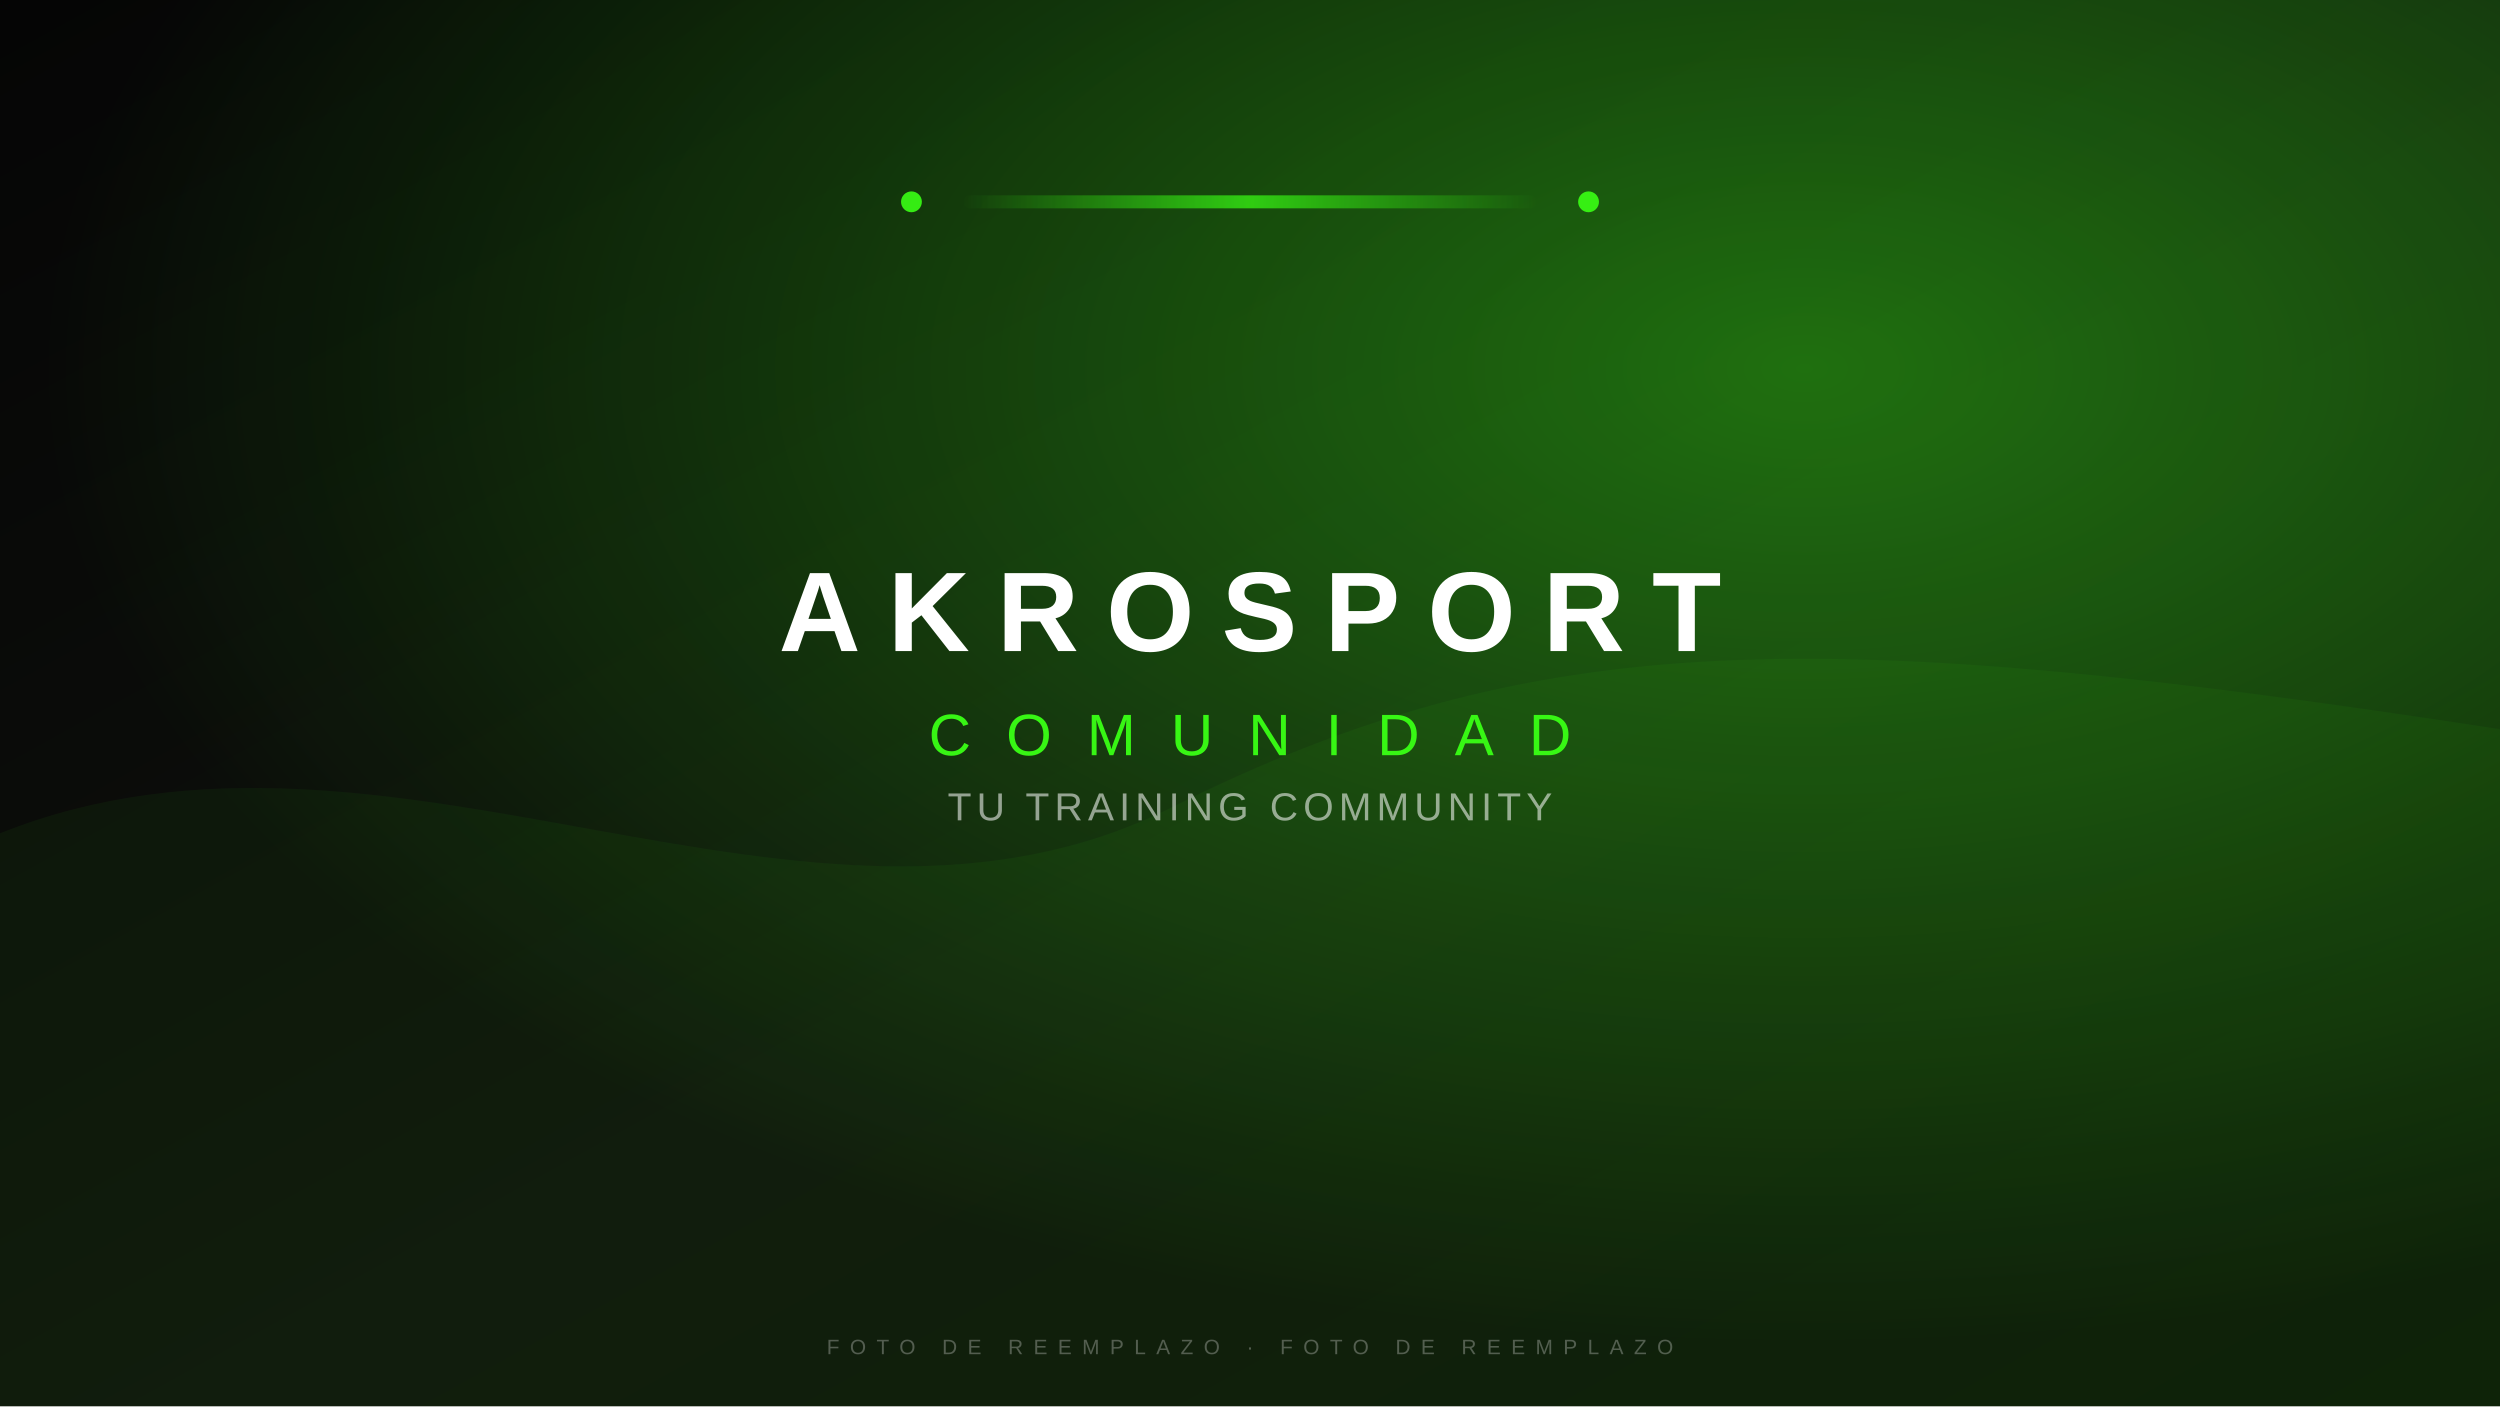
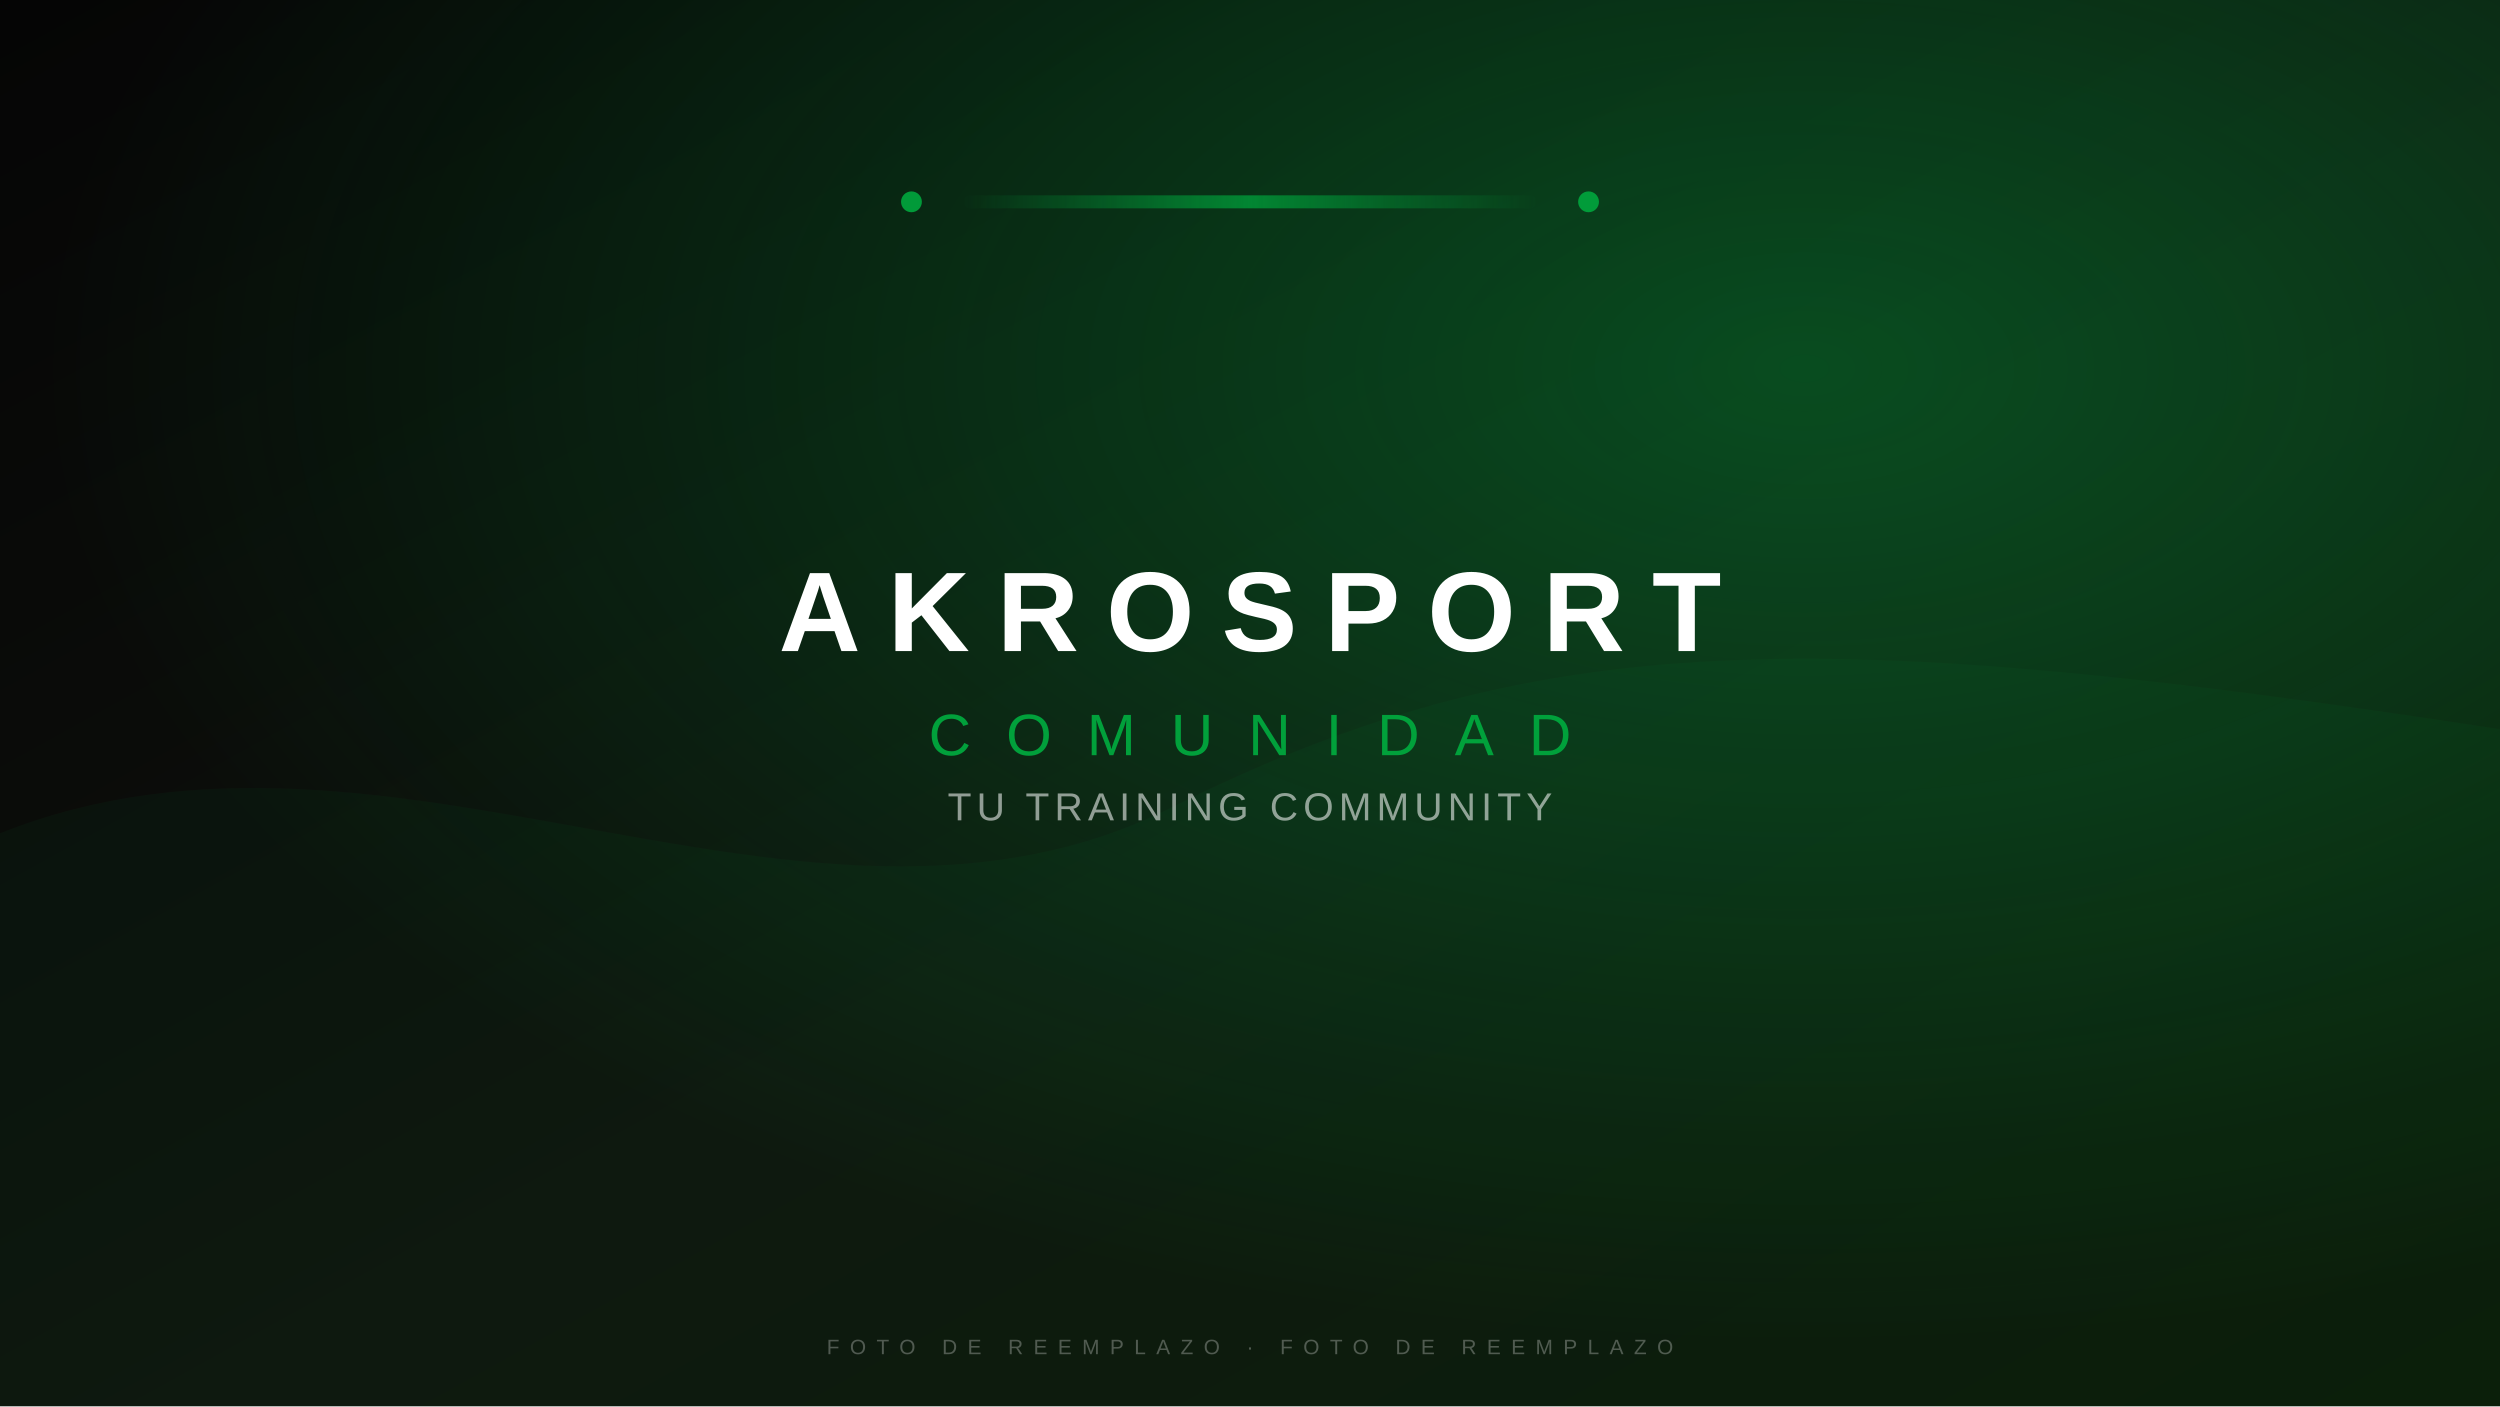
<svg xmlns="http://www.w3.org/2000/svg" width="1920" height="1080" viewBox="0 0 1920 1080">
  <defs>
    <linearGradient id="g" x1="0" y1="0" x2="1" y2="1">
      <stop offset="0%" stop-color="#050505" />
      <stop offset="55%" stop-color="#0f120d" />
      <stop offset="100%" stop-color="#0c1807" />
    </linearGradient>
    <radialGradient id="glow" cx="72%" cy="26%" r="70%">
-       <stop offset="0%" stop-color="#39FF14" stop-opacity="0.4" />
-       <stop offset="100%" stop-color="#39FF14" stop-opacity="0" />
+       <stop offset="0%" stop-color="#00A63D" stop-opacity="0.4" />
+       <stop offset="100%" stop-color="#00A63D" stop-opacity="0" />
    </radialGradient>
    <linearGradient id="line" x1="0" y1="0" x2="1" y2="0">
-       <stop offset="0%" stop-color="#39FF14" stop-opacity="0" />
-       <stop offset="50%" stop-color="#39FF14" stop-opacity="0.9" />
-       <stop offset="100%" stop-color="#39FF14" stop-opacity="0" />
+       <stop offset="0%" stop-color="#00A63D" stop-opacity="0" />
+       <stop offset="50%" stop-color="#00A63D" stop-opacity="0.9" />
+       <stop offset="100%" stop-color="#00A63D" stop-opacity="0" />
    </linearGradient>
  </defs>
  <rect width="1920" height="1080" fill="url(#g)" />
  <rect width="1920" height="1080" fill="url(#glow)" />
-   <path d="M 0 640 C 300 520, 620 760, 900 620 S 1400 480, 1920 560 L 1920 1080 L 0 1080 Z" fill="#39FF14" opacity="0.05" />
+   <path d="M 0 640 C 300 520, 620 760, 900 620 S 1400 480, 1920 560 L 1920 1080 L 0 1080 Z" fill="#00A63D" opacity="0.05" />
  <rect x="740" y="150" width="440" height="10" rx="5" fill="url(#line)" opacity="0.8" />
-   <circle cx="700" cy="155" r="8" fill="#39FF14" opacity="0.9" />
-   <circle cx="1220" cy="155" r="8" fill="#39FF14" opacity="0.9" />
+   <circle cx="700" cy="155" r="8" fill="#00A63D" opacity="0.9" />
+   <circle cx="1220" cy="155" r="8" fill="#00A63D" opacity="0.9" />
  <text x="960" y="500" text-anchor="middle" font-family="Arial Black, Arial, sans-serif" font-size="87" font-weight="900" letter-spacing="21" fill="#ffffff">AKROSPORT</text>
-   <text x="960" y="580" text-anchor="middle" font-family="Arial, sans-serif" font-size="45" letter-spacing="27" fill="#39FF14" opacity="0.95">COMUNIDAD</text>
+   <text x="960" y="580" text-anchor="middle" font-family="Arial, sans-serif" font-size="45" letter-spacing="27" fill="#00A63D" opacity="0.95">COMUNIDAD</text>
  <text x="960" y="630" text-anchor="middle" font-family="Arial, sans-serif" font-size="30" letter-spacing="4" fill="#ffffff" opacity="0.55">TU TRAINING COMMUNITY</text>
  <text x="960" y="1040" text-anchor="middle" font-family="Arial, sans-serif" font-size="16" letter-spacing="8" fill="#ffffff" opacity="0.28">FOTO DE REEMPLAZO · FOTO DE REEMPLAZO</text>
</svg>
